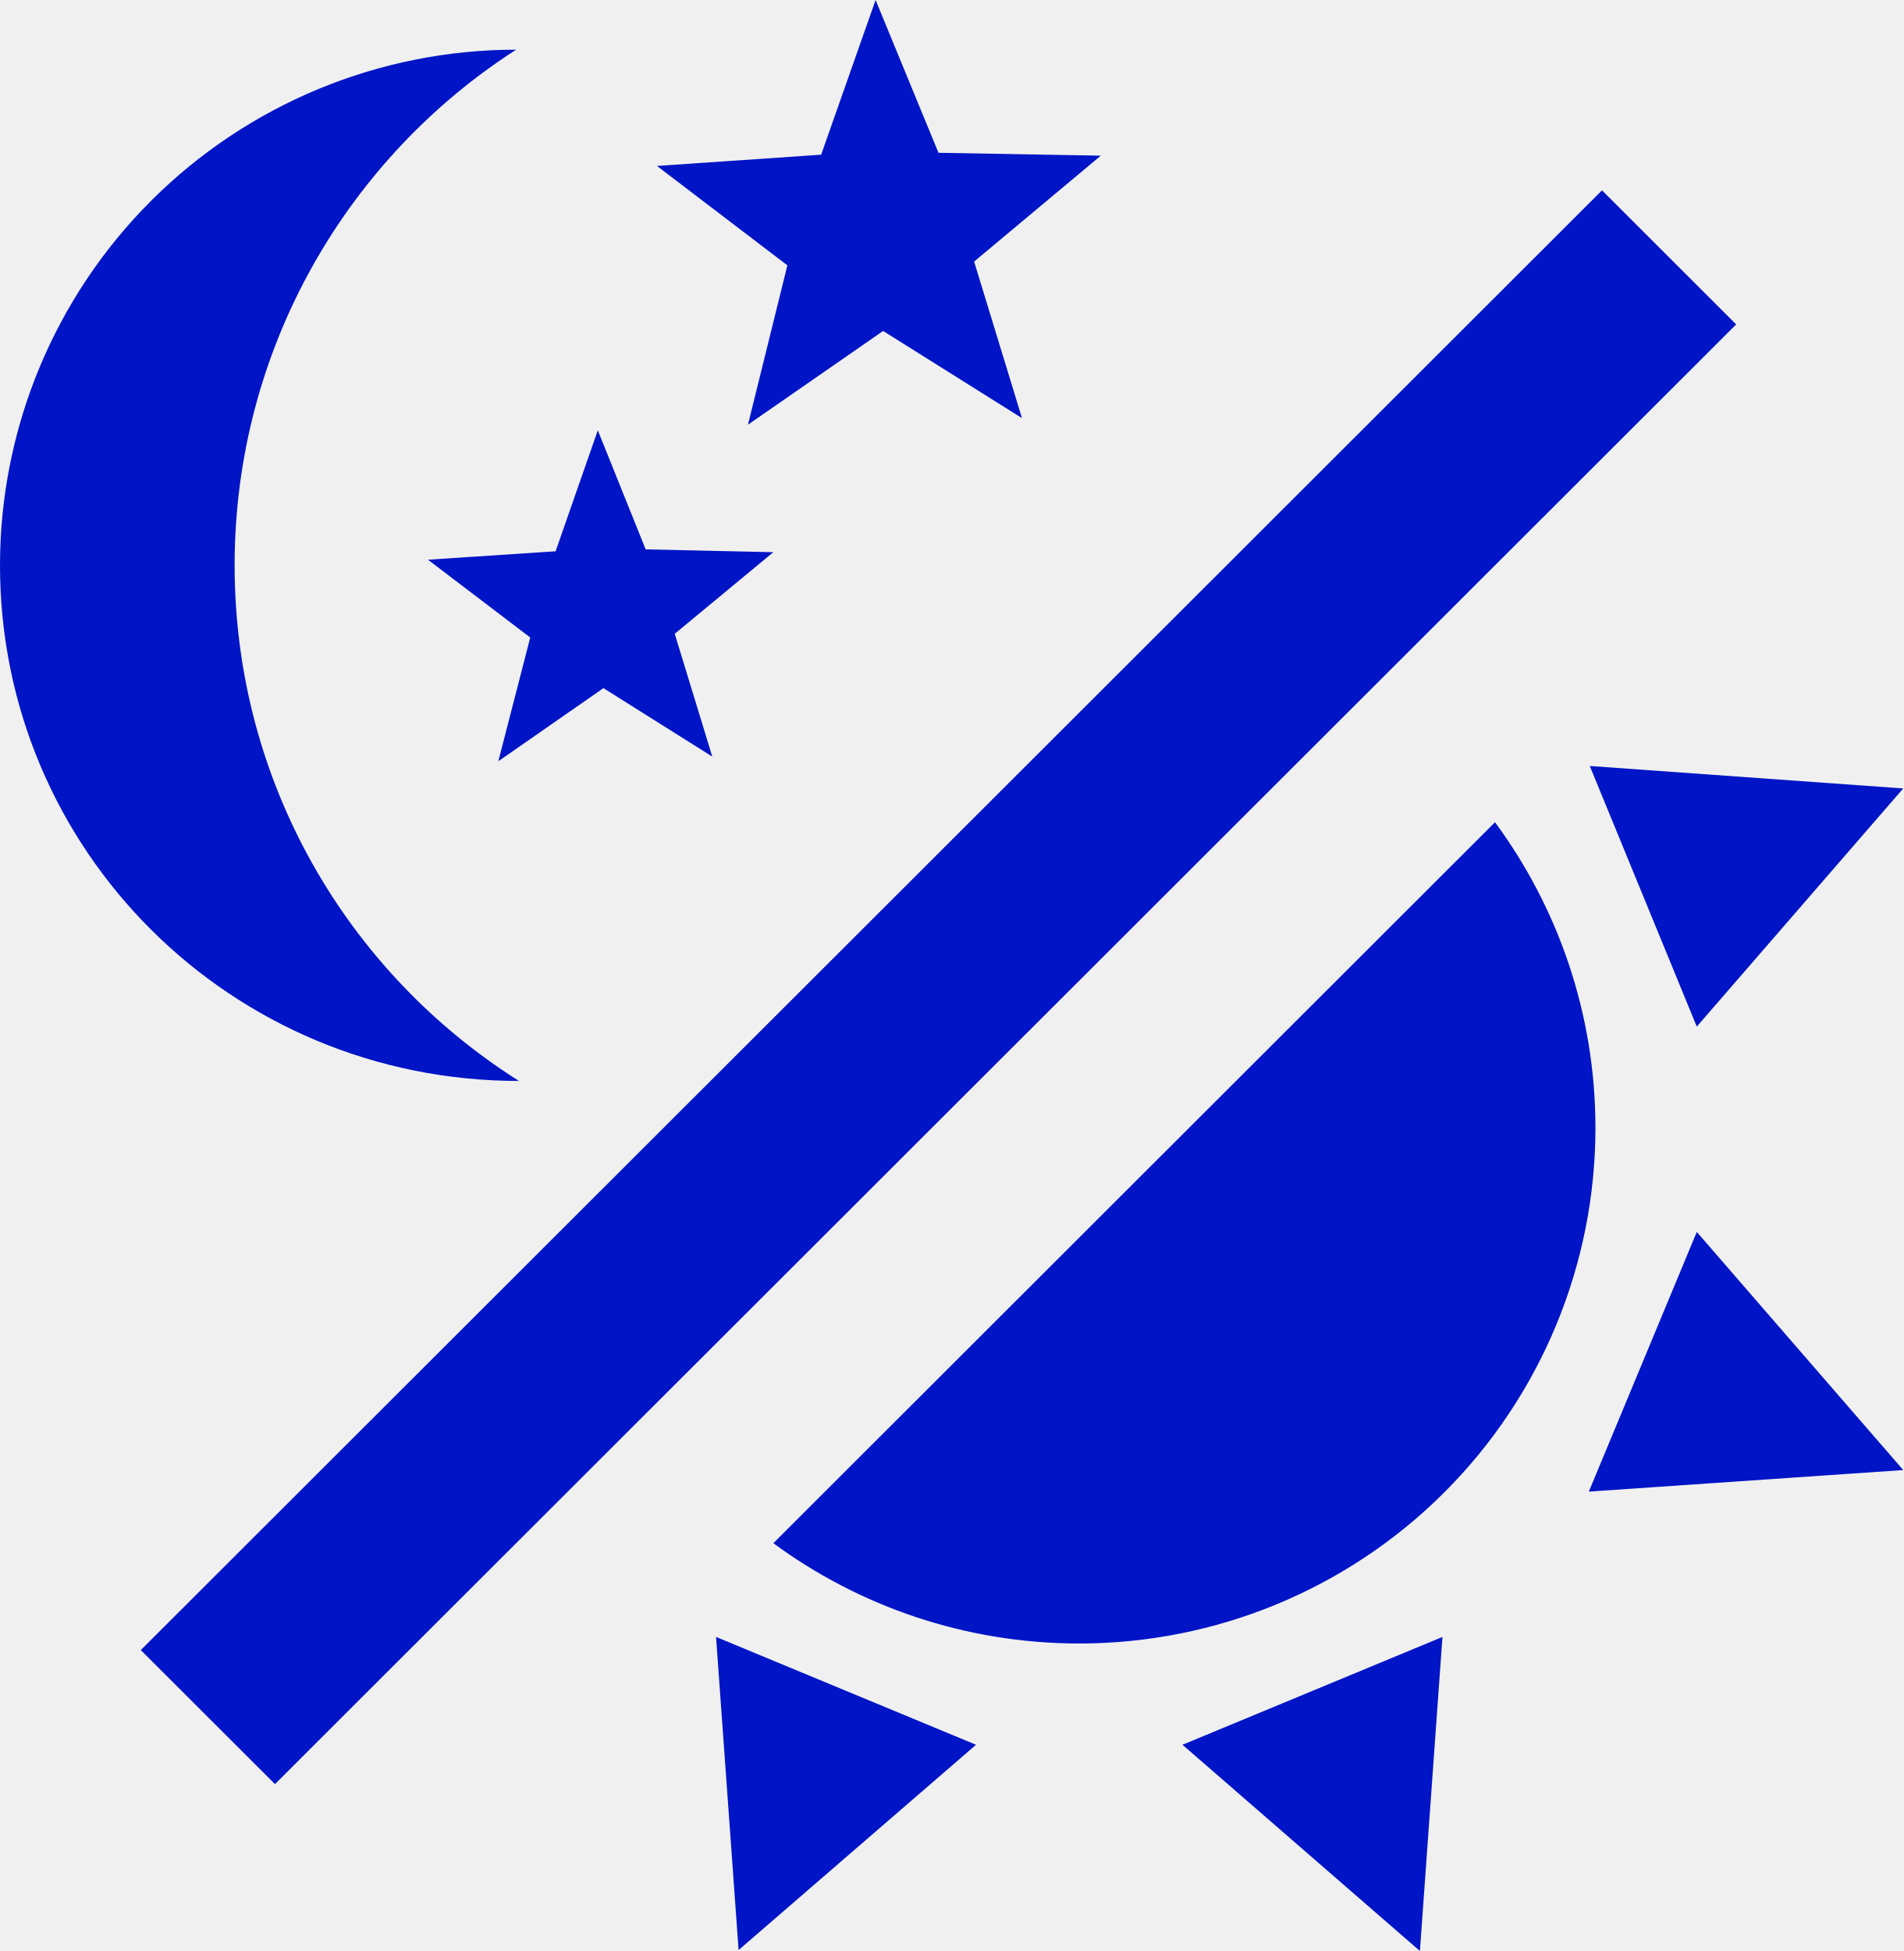
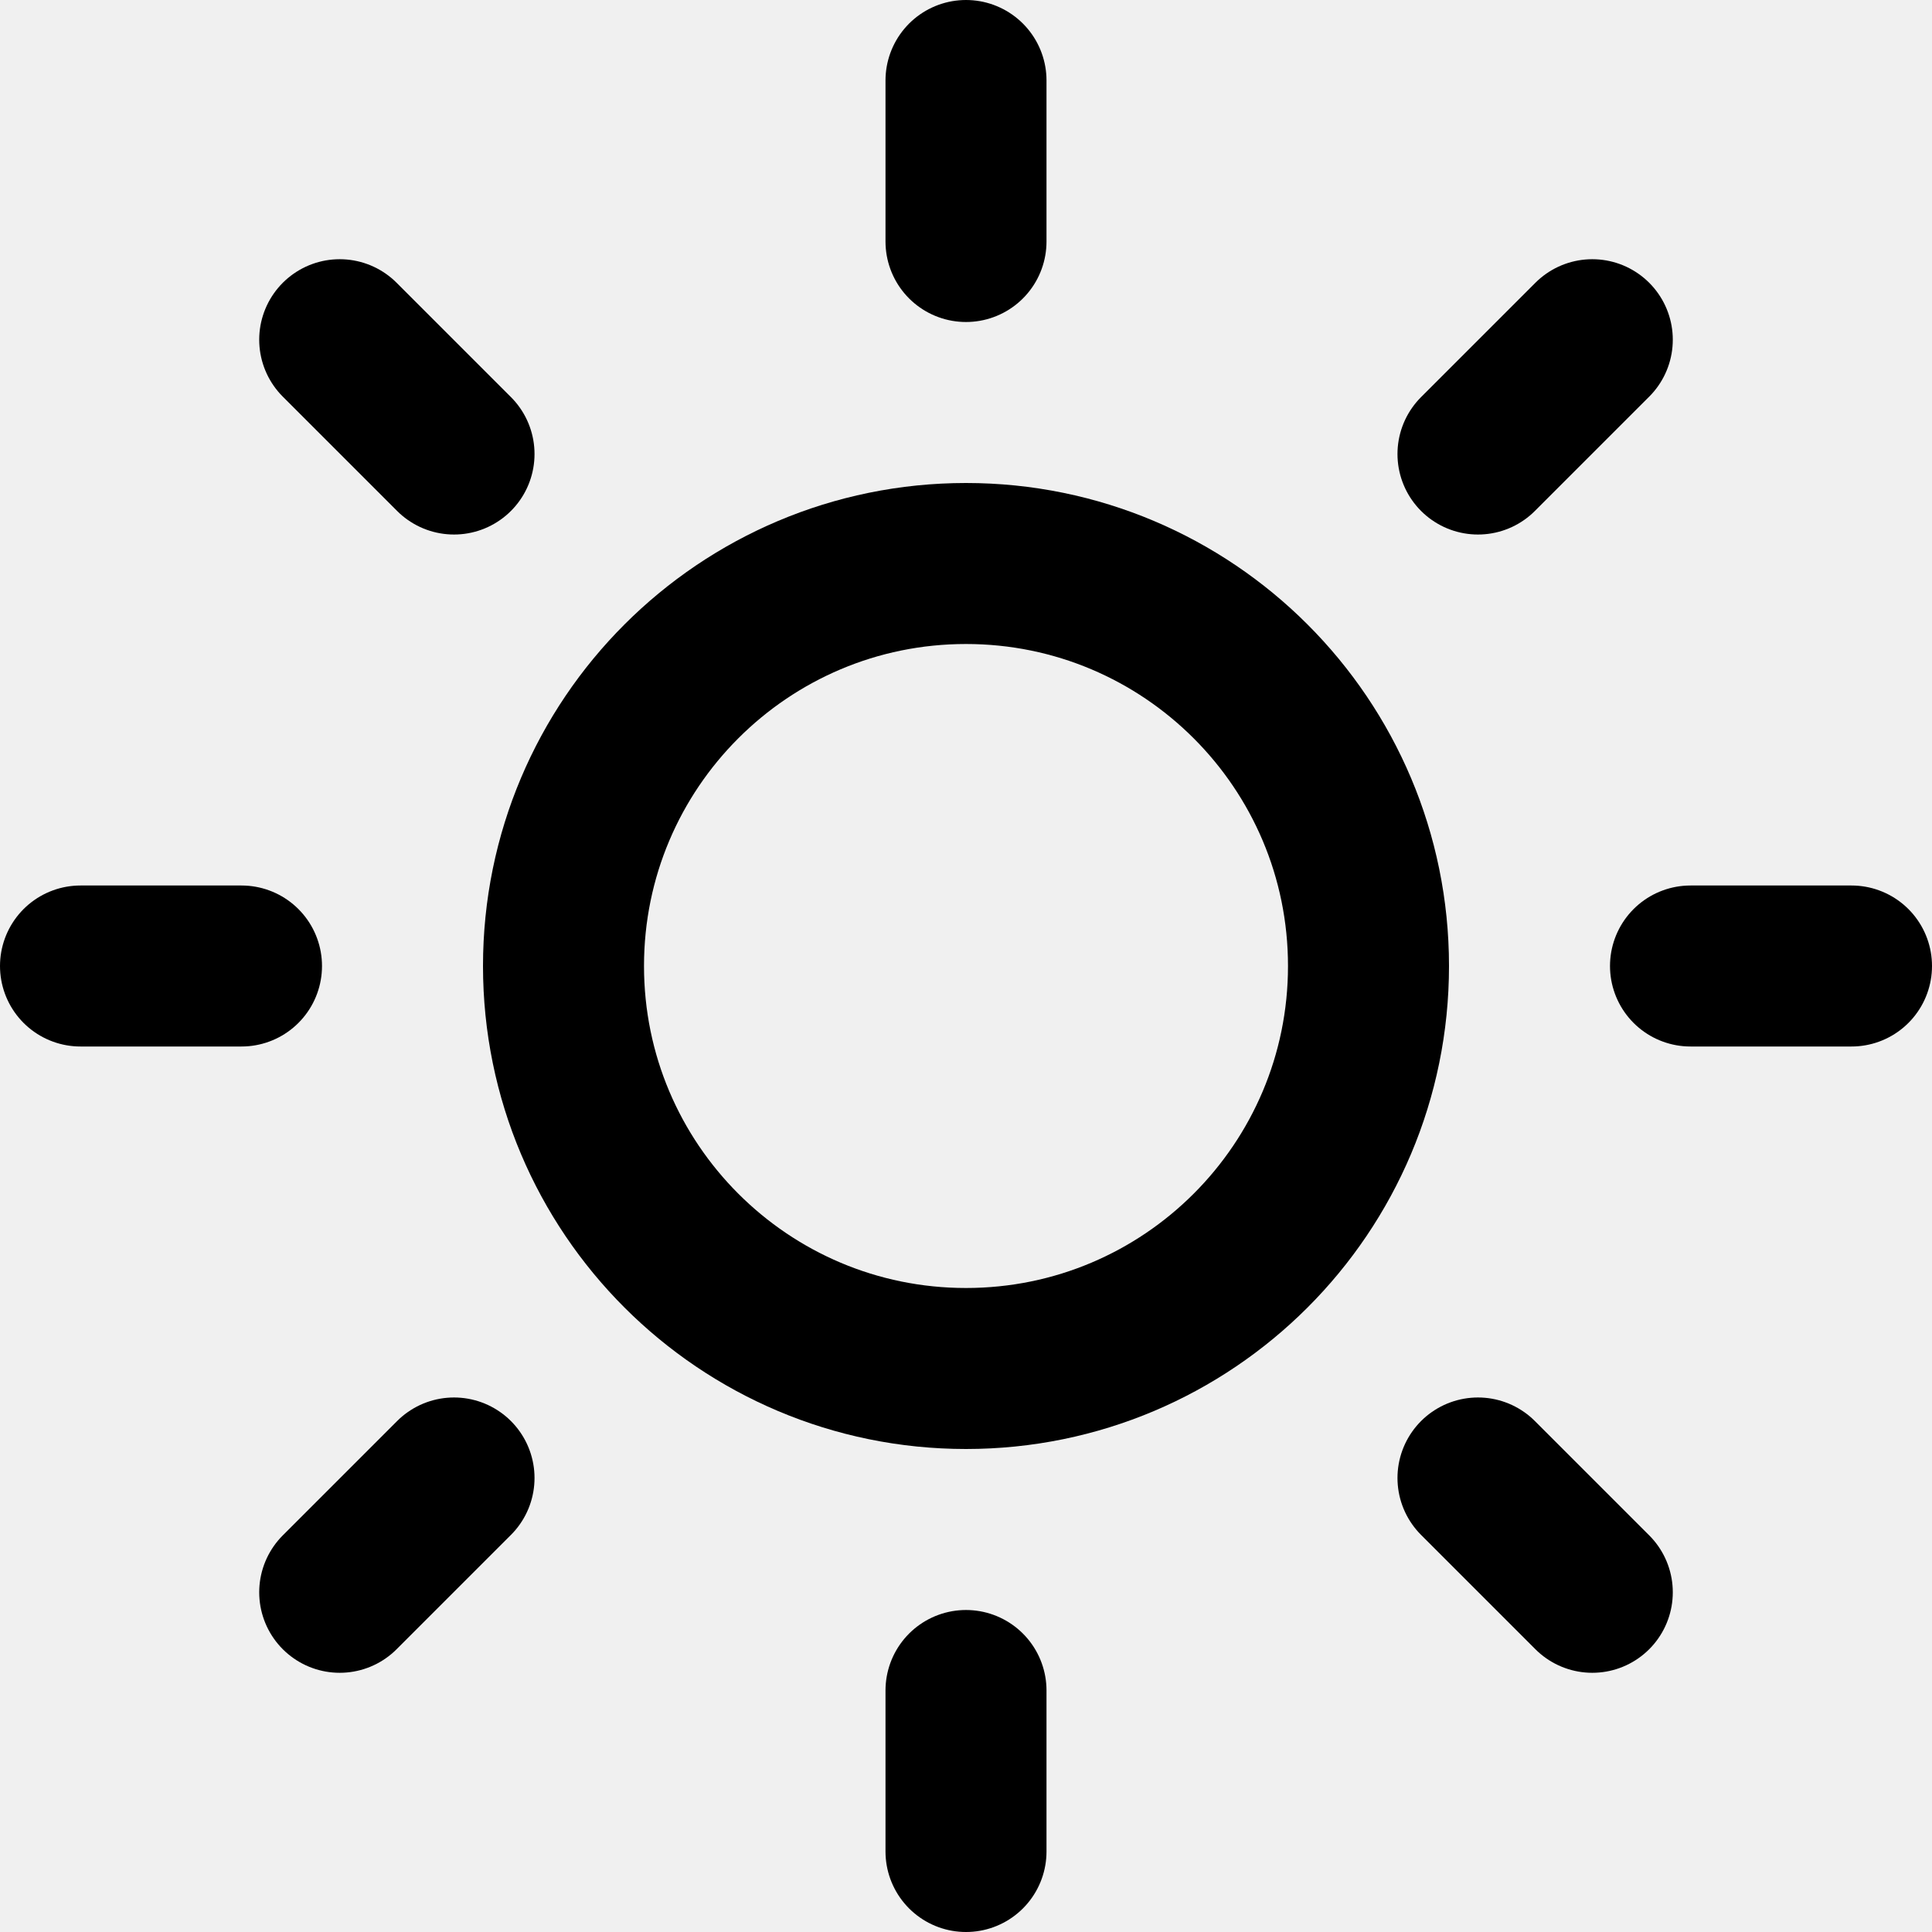
- <svg xmlns="http://www.w3.org/2000/svg" width="40" height="41" viewBox="0 0 40 41" fill="none">
-   <g clip-path="url(#clip0_2_11)">
-     <path d="M10.848 1.044C7.318 3.31 4.931 7.309 4.931 11.88C4.931 16.451 7.318 20.451 10.907 22.716C4.852 22.716 0 17.87 0 11.88C0 9.006 1.143 6.25 3.177 4.218C5.212 2.186 7.971 1.044 10.848 1.044Z" fill="#0115C6" />
-     <path d="M14.97 15.9L12.682 14.461L10.473 15.998L11.144 13.397L8.994 11.762L11.677 11.585L12.564 9.043L13.57 11.545L16.253 11.604L14.181 13.319L14.97 15.9Z" fill="#0115C6" />
-     <path d="M21.479 8.787L18.56 6.955L15.72 8.925L16.548 5.576L13.807 3.487L17.258 3.251L18.402 0L19.724 3.211L23.136 3.271L20.473 5.497L21.479 8.787Z" fill="#0115C6" />
-     <path d="M33.669 4L36.489 6.817L5.779 37.493L2.959 34.676L33.669 4Z" fill="#0115C6" />
-     <path d="M33.531 23.702C33.531 26.576 32.388 29.332 30.353 31.364C28.319 33.396 25.559 34.538 22.682 34.538C20.276 34.538 18.047 33.75 16.253 32.43L31.42 17.279C32.742 19.072 33.531 21.298 33.531 23.702Z" fill="#0115C6" />
-     <path d="M33.392 31.346L35.661 25.889L40 30.893L33.392 31.346Z" fill="#0115C6" />
-     <path d="M35.661 21.574L33.412 16.097L40 16.569L35.661 21.574Z" fill="#0115C6" />
-     <path d="M24.852 36.666L30.316 34.4L29.842 41L24.852 36.666Z" fill="#0115C6" />
-     <path d="M15.049 34.4L20.513 36.666L15.523 40.98L15.049 34.4Z" fill="#0115C6" />
-   </g>
-   <defs>
-     <clipPath id="clip0_2_11">
-       <rect width="40" height="41" fill="white" />
-     </clipPath>
-   </defs>
+ <svg xmlns="http://www.w3.org/2000/svg" width="24" height="24" viewBox="0 0 24 24" fill="none" stroke="currentColor" stroke-width="2" stroke-linecap="round" stroke-linejoin="round" class="feather feather-sun">
+   <circle cx="12" cy="12" r="5" />
+   <line x1="12" y1="1" x2="12" y2="3" />
+   <line x1="12" y1="21" x2="12" y2="23" />
+   <line x1="4.22" y1="4.22" x2="5.64" y2="5.64" />
+   <line x1="18.36" y1="18.36" x2="19.78" y2="19.78" />
+   <line x1="1" y1="12" x2="3" y2="12" />
+   <line x1="21" y1="12" x2="23" y2="12" />
+   <line x1="4.22" y1="19.78" x2="5.64" y2="18.36" />
+   <line x1="18.36" y1="5.64" x2="19.78" y2="4.22" />
</svg>
